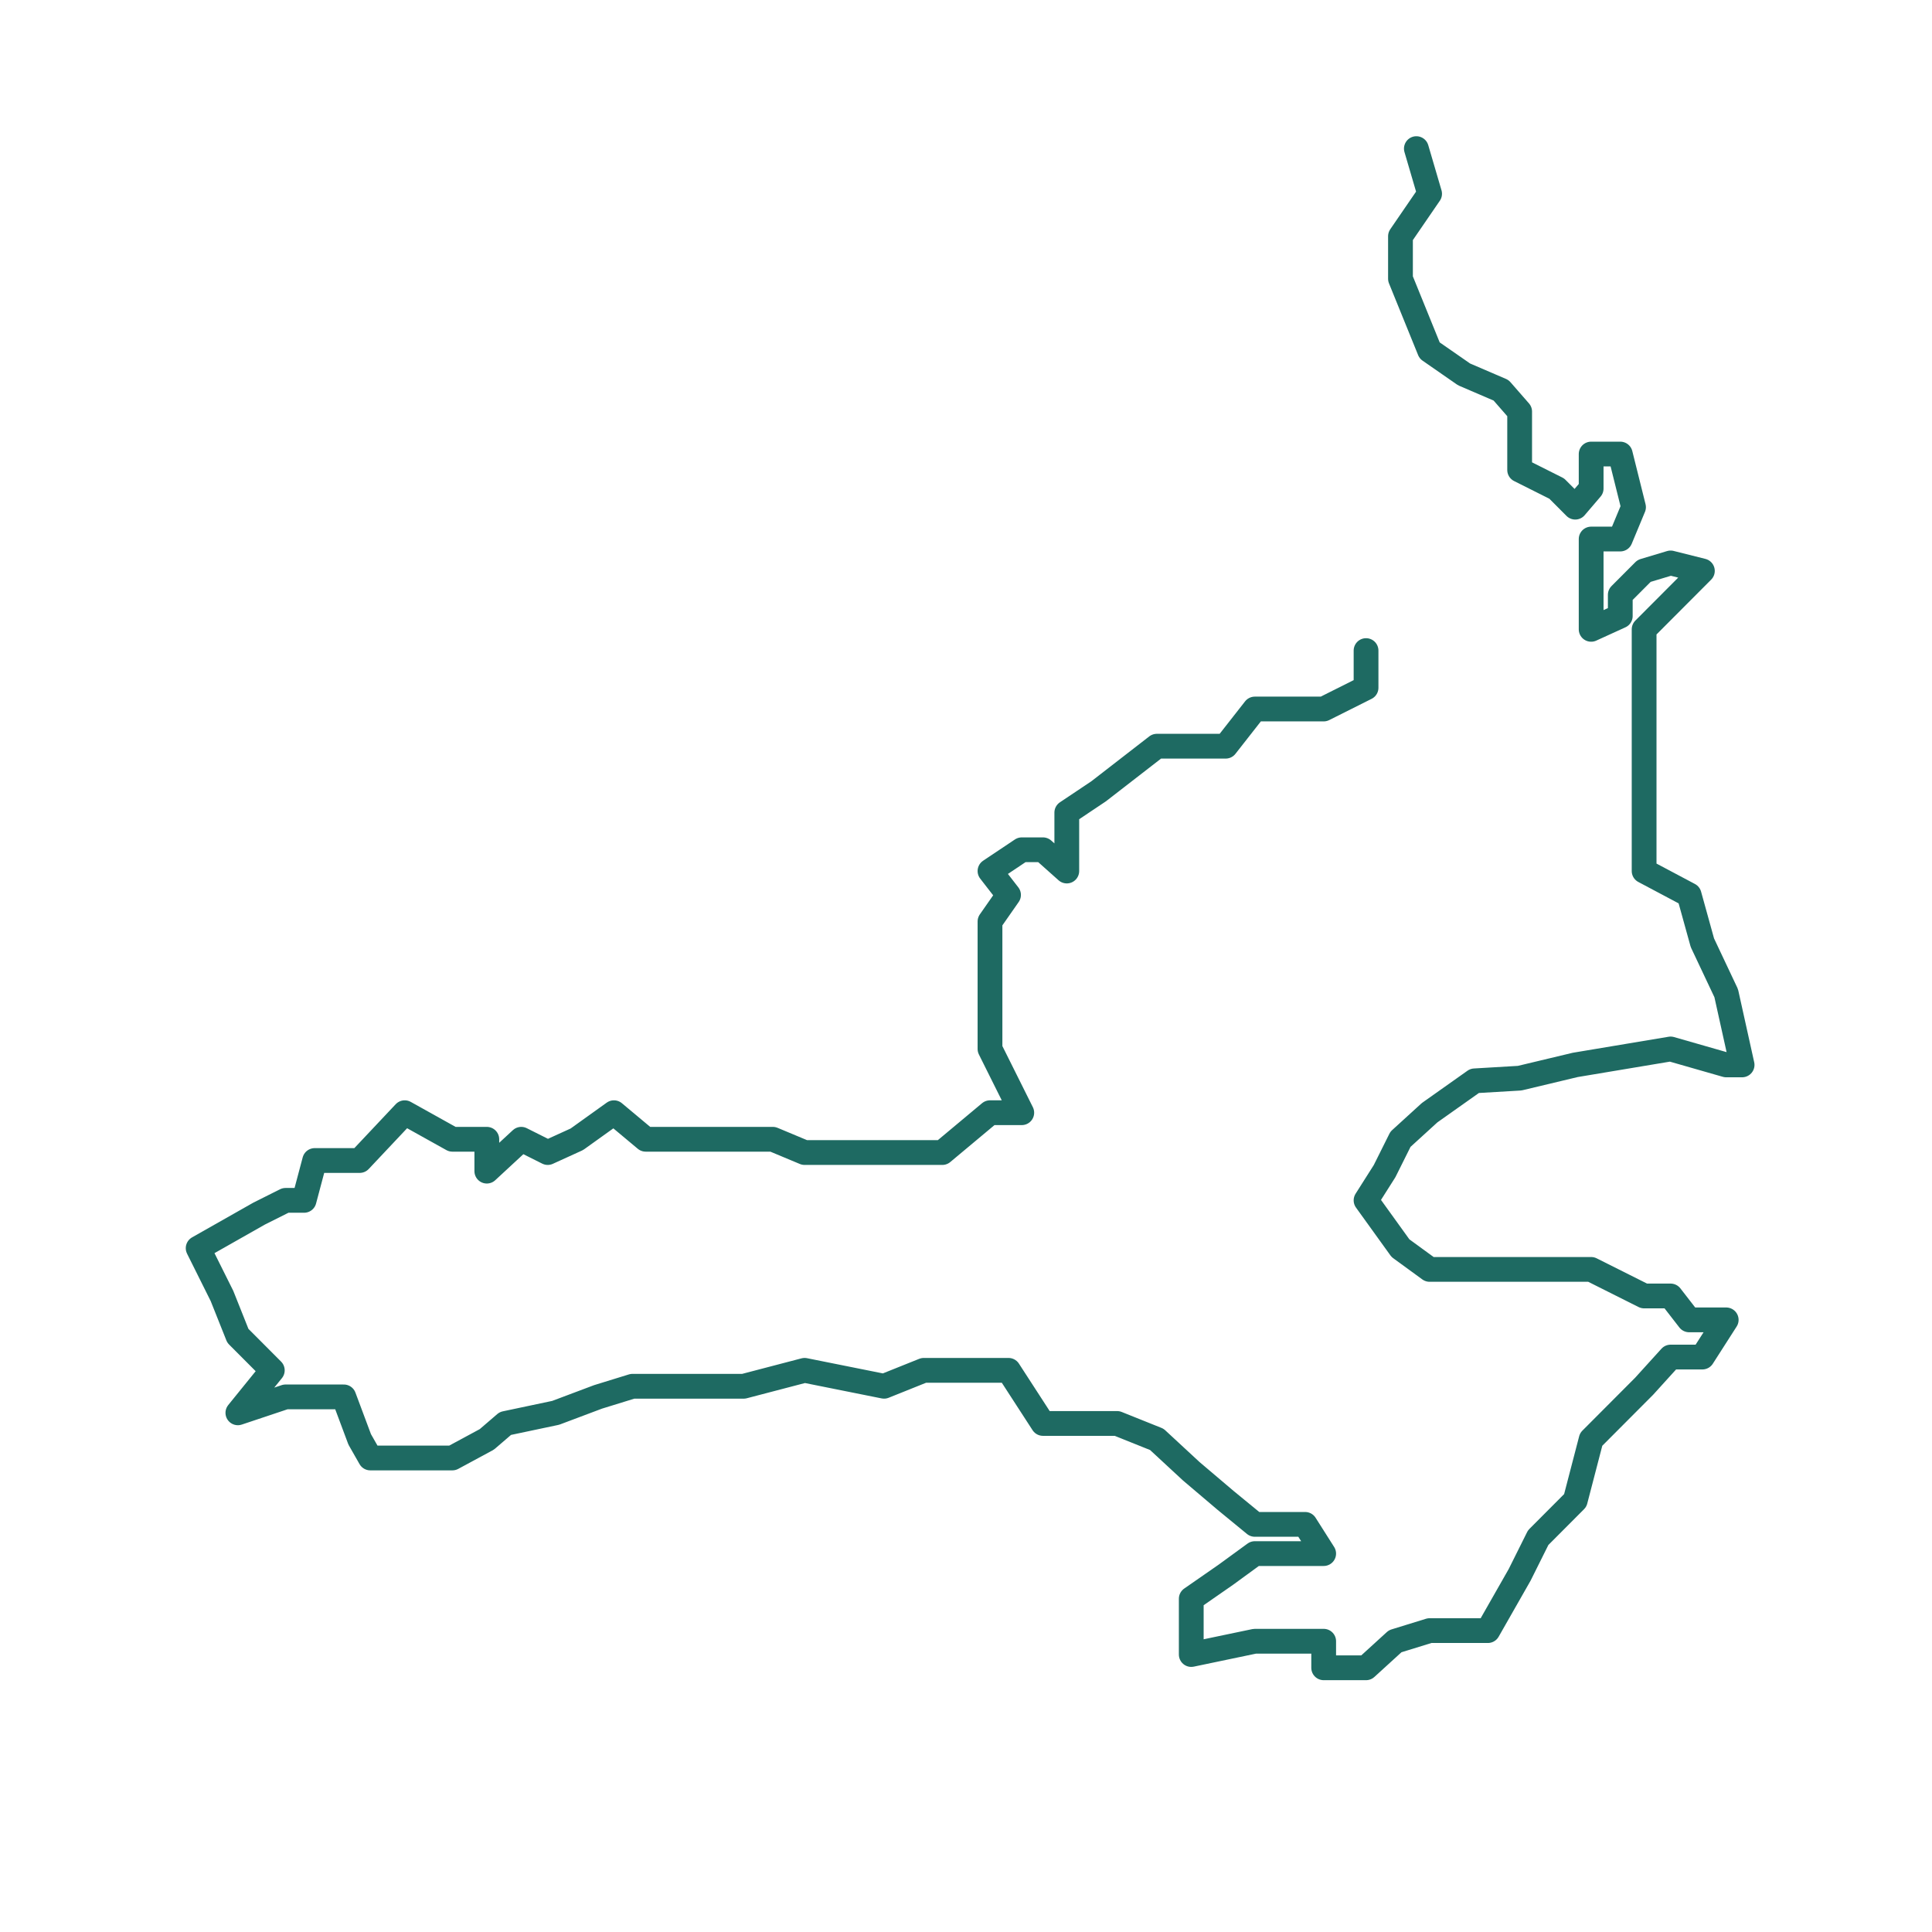
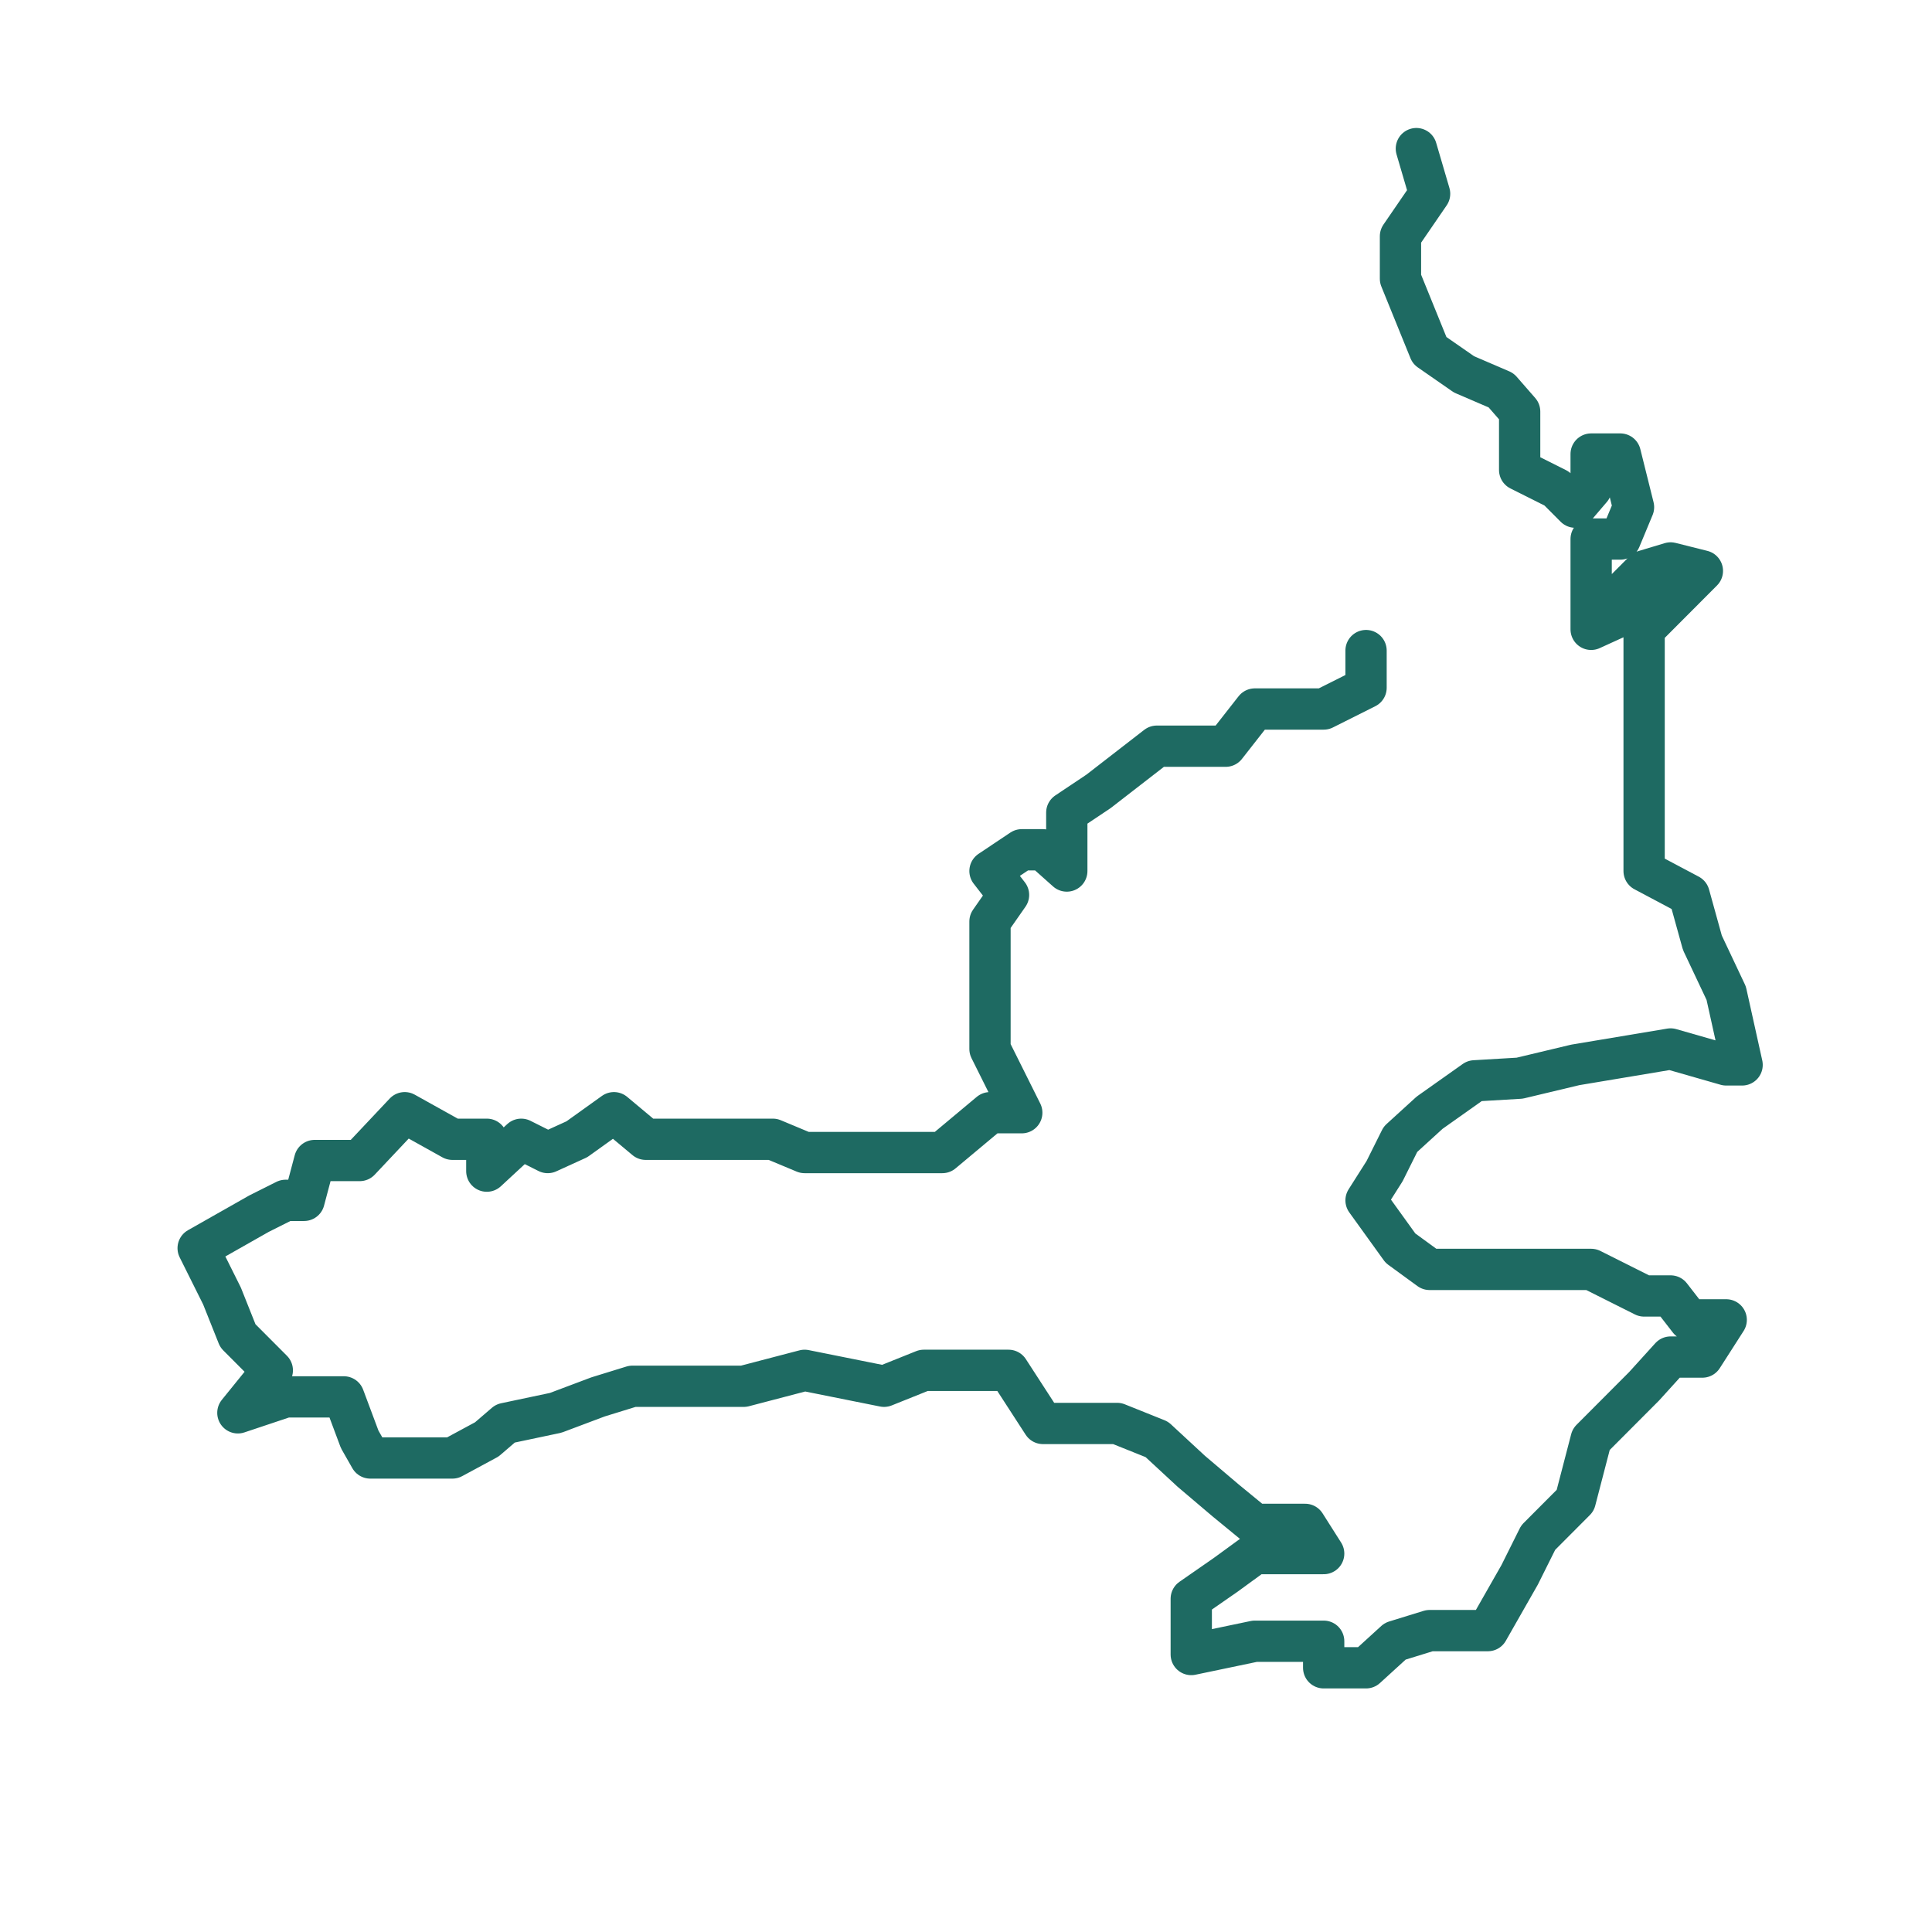
<svg xmlns="http://www.w3.org/2000/svg" width="234" height="234" viewBox="0 0 234 234" fill="none">
  <rect width="234" height="234" fill="white" />
-   <path d="M171.547 18L173.151 23.468L169.623 28.615V33.762L173.151 42.448L177.321 45.343L181.811 47.273L184.057 49.846V56.923L188.547 59.175L190.792 61.427L192.717 59.175V54.993H196.245L197.849 61.427L196.245 65.287H192.717V68.182V72.042V76.224L196.245 74.615V72.042L199.132 69.147L202.34 68.182L206.189 69.147L199.132 76.224V83.301V94.559V105.497L204.585 108.392L206.189 114.182L209.075 120.294L211 128.979H209.075L202.34 127.049L190.792 128.979L184.057 130.587L178.604 130.909L173.151 134.769L169.623 137.986L167.698 141.846L165.453 145.385L169.623 151.175L173.151 153.748H186.302H190.792H192.717L199.132 156.965H202.34L204.585 159.86H209.075L206.189 164.364H202.34L199.132 167.902L192.717 174.336L190.792 181.734L186.302 186.238L184.057 190.741L180.208 197.496H177.321H173.151L168.981 198.783L165.453 202H160.321V198.783H151.981L144.283 200.392V198.783V193.636L148.453 190.741L151.981 188.168H160.321L158.075 184.629H151.981L148.453 181.734L144.283 178.196L140.113 174.336L135.302 172.406H126.321L122.151 165.972H117.34H111.887L107.075 167.902L97.453 165.972L90.076 167.902H83.019H76.604L72.434 169.189L67.302 171.119L61.208 172.406L58.962 174.336L54.792 176.587H49.019H44.849L43.566 174.336L41.642 169.189H34.585L28.811 171.119L32.981 165.972L28.811 161.79L26.887 156.965L25.283 153.748L24 151.175L31.377 146.993L34.585 145.385H36.83L38.113 140.559H43.566L49.019 134.769L54.792 137.986H58.962V141.846L63.132 137.986L66.34 139.594L69.868 137.986L74.359 134.769L78.207 137.986H84.623H93.604L97.453 139.594H107.075H114.132L119.906 134.769H123.755L119.906 127.049V122.545V116.112V111.608L122.151 108.392L119.906 105.497L123.755 102.923H126.321L129.208 105.497V98.42L133.057 95.846L140.113 90.378H144.283H148.453L151.981 85.874H156.472H160.321L165.453 83.301V78.797" stroke="#1E6A62" stroke-width="3" stroke-linecap="round" stroke-linejoin="round" />
+   <path d="M171.547 18L173.151 23.468L169.623 28.615V33.762L173.151 42.448L177.321 45.343L181.811 47.273L184.057 49.846V56.923L188.547 59.175L190.792 61.427L192.717 59.175V54.993H196.245L197.849 61.427L196.245 65.287H192.717V68.182V72.042V76.224L196.245 74.615V72.042L199.132 69.147L202.34 68.182L206.189 69.147L199.132 76.224V83.301V94.559V105.497L204.585 108.392L206.189 114.182L209.075 120.294L211 128.979H209.075L202.34 127.049L190.792 128.979L184.057 130.587L178.604 130.909L173.151 134.769L169.623 137.986L167.698 141.846L165.453 145.385L169.623 151.175L173.151 153.748H186.302H190.792H192.717L199.132 156.965H202.34L204.585 159.86H209.075L206.189 164.364H202.34L199.132 167.902L192.717 174.336L190.792 181.734L186.302 186.238L184.057 190.741L180.208 197.496H177.321H173.151L168.981 198.783L165.453 202H160.321V198.783H151.981L144.283 200.392V198.783V193.636L148.453 190.741L151.981 188.168H160.321L158.075 184.629H151.981L148.453 181.734L144.283 178.196L140.113 174.336L135.302 172.406H126.321L122.151 165.972H117.34H111.887L107.075 167.902L97.453 165.972L90.076 167.902H83.019H76.604L72.434 169.189L67.302 171.119L61.208 172.406L58.962 174.336L54.792 176.587H49.019H44.849L43.566 174.336L41.642 169.189H34.585L28.811 171.119L32.981 165.972L28.811 161.79L26.887 156.965L25.283 153.748L24 151.175L31.377 146.993L34.585 145.385H36.83L38.113 140.559H43.566L49.019 134.769L54.792 137.986H58.962V141.846L63.132 137.986L66.34 139.594L69.868 137.986L74.359 134.769L78.207 137.986H84.623H93.604L97.453 139.594H107.075H114.132L119.906 134.769H123.755L119.906 127.049V122.545V116.112V111.608L122.151 108.392L119.906 105.497L123.755 102.923H126.321L129.208 105.497V98.42L133.057 95.846L140.113 90.378H144.283H148.453L151.981 85.874H156.472H160.321L165.453 83.301V78.797" stroke="#1E6A62" stroke-width="5" stroke-linecap="round" stroke-linejoin="round" />
</svg>
